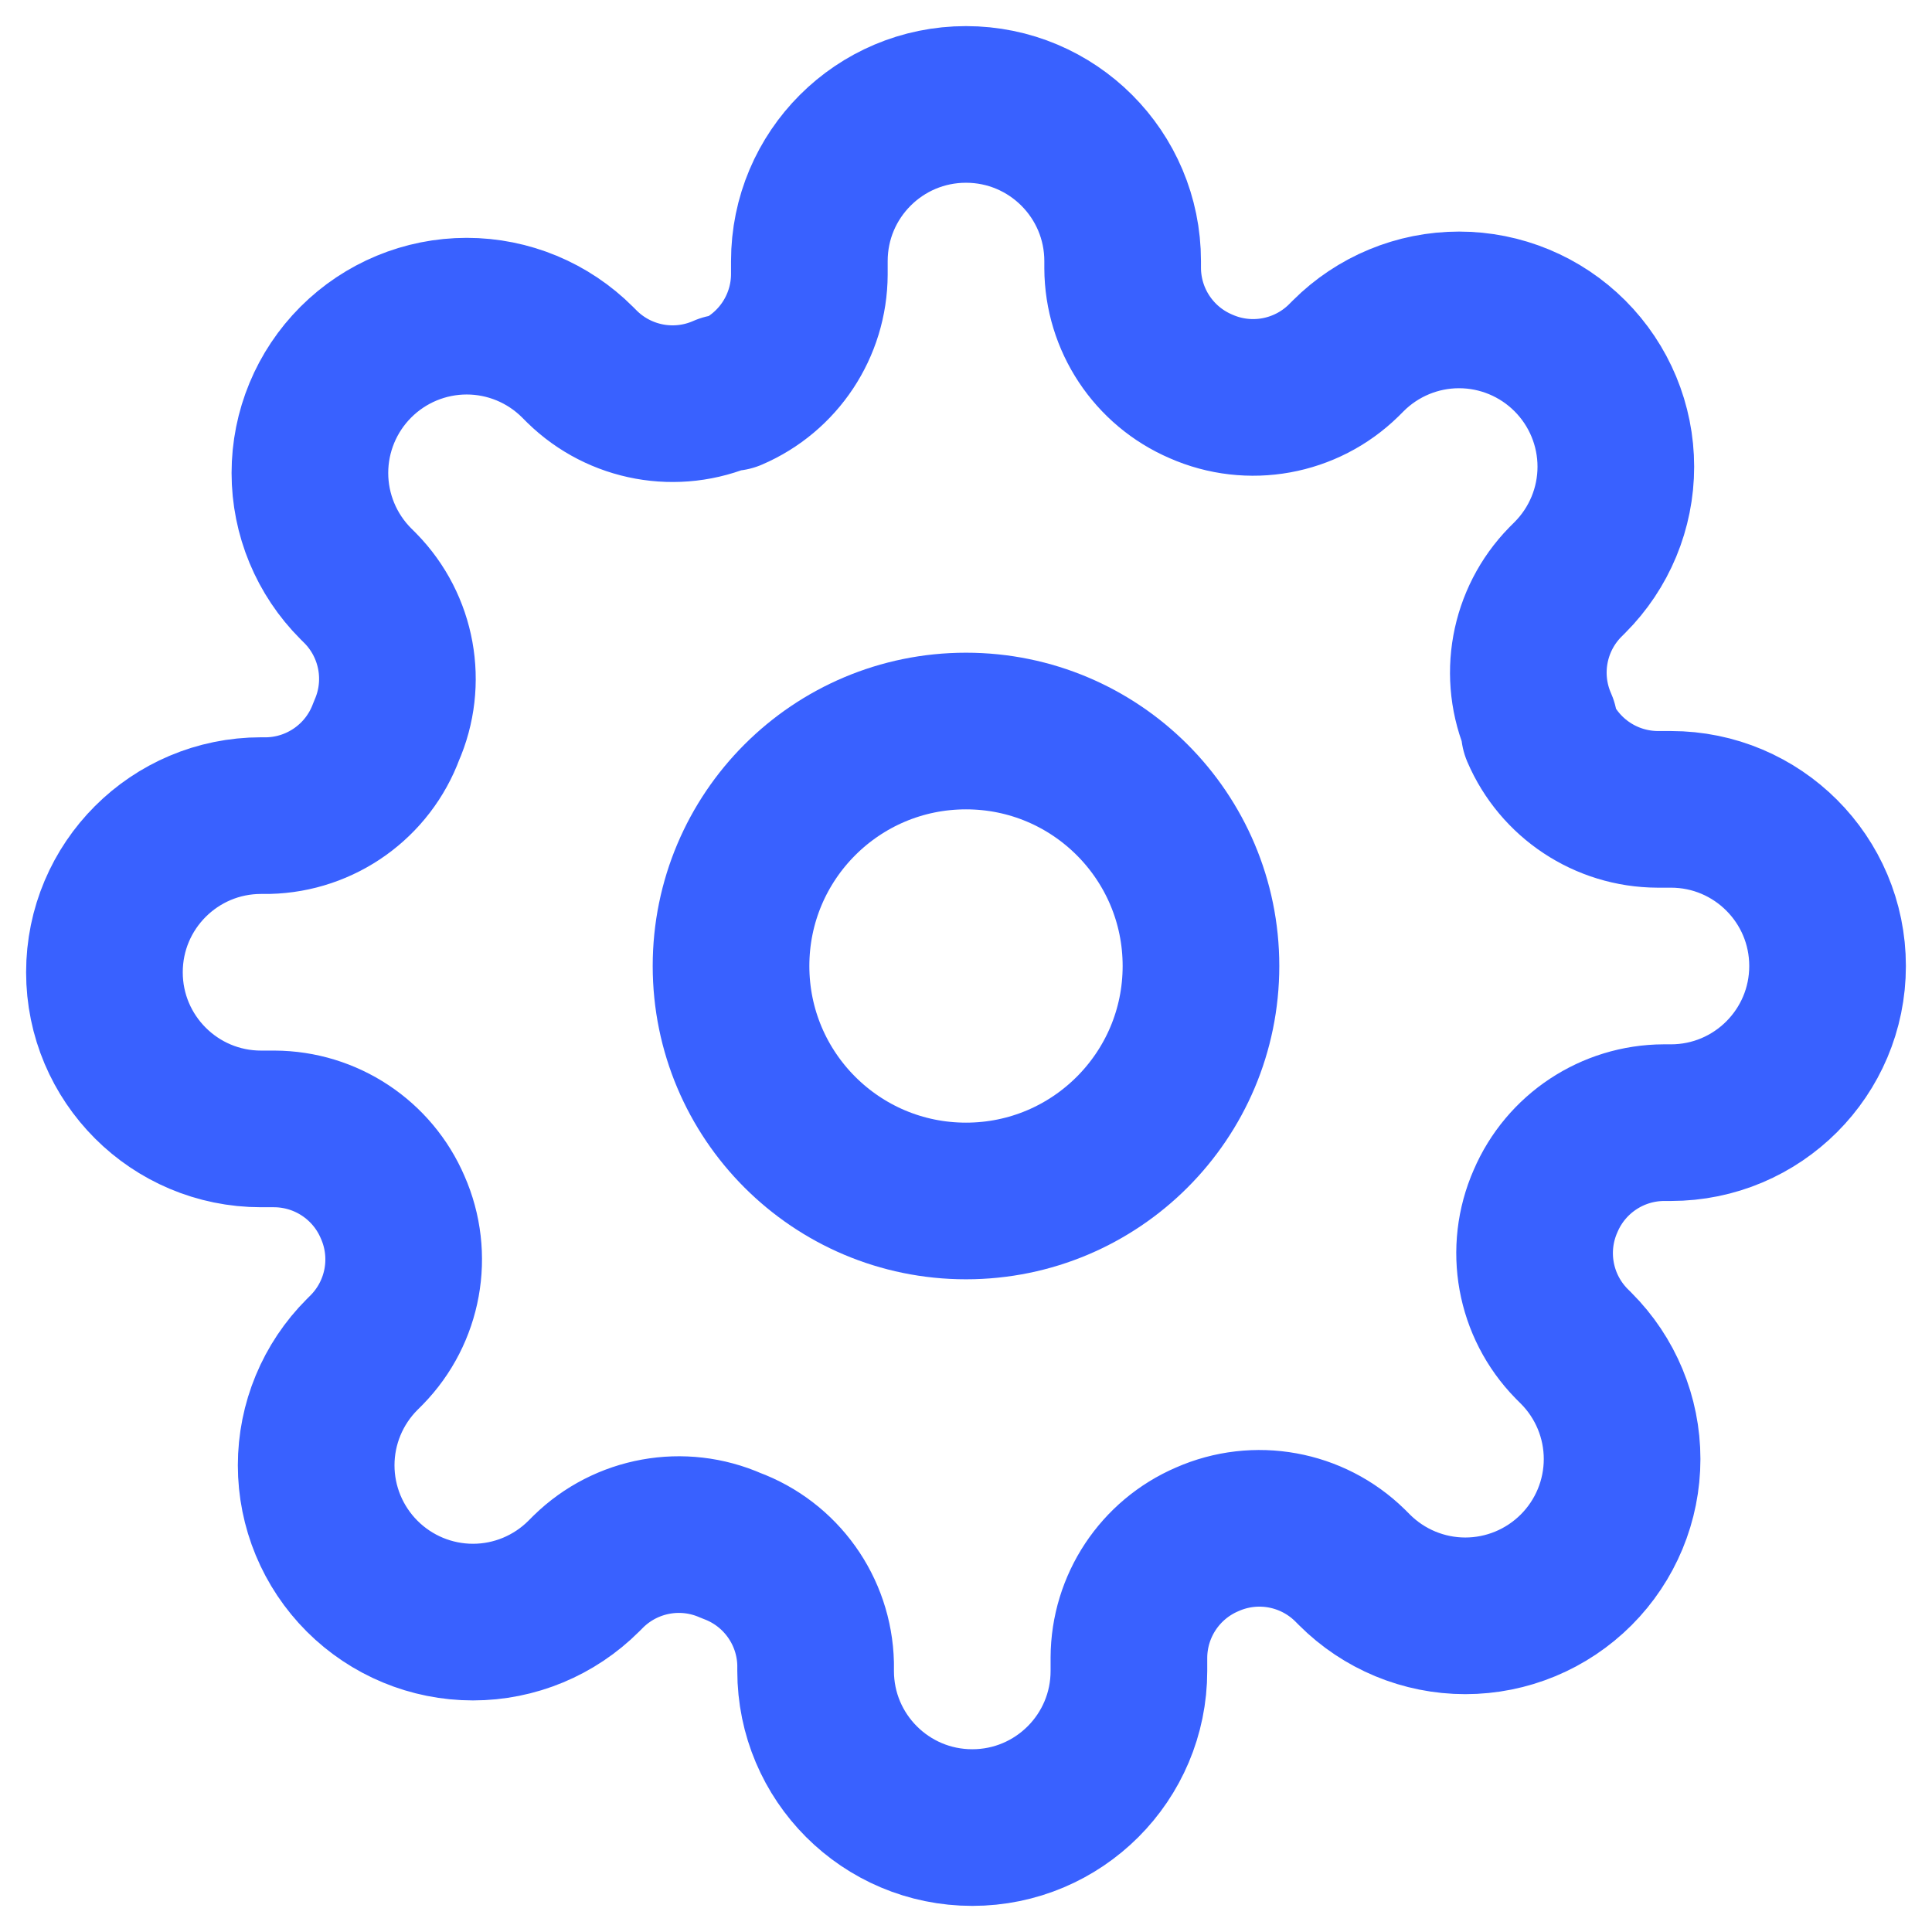
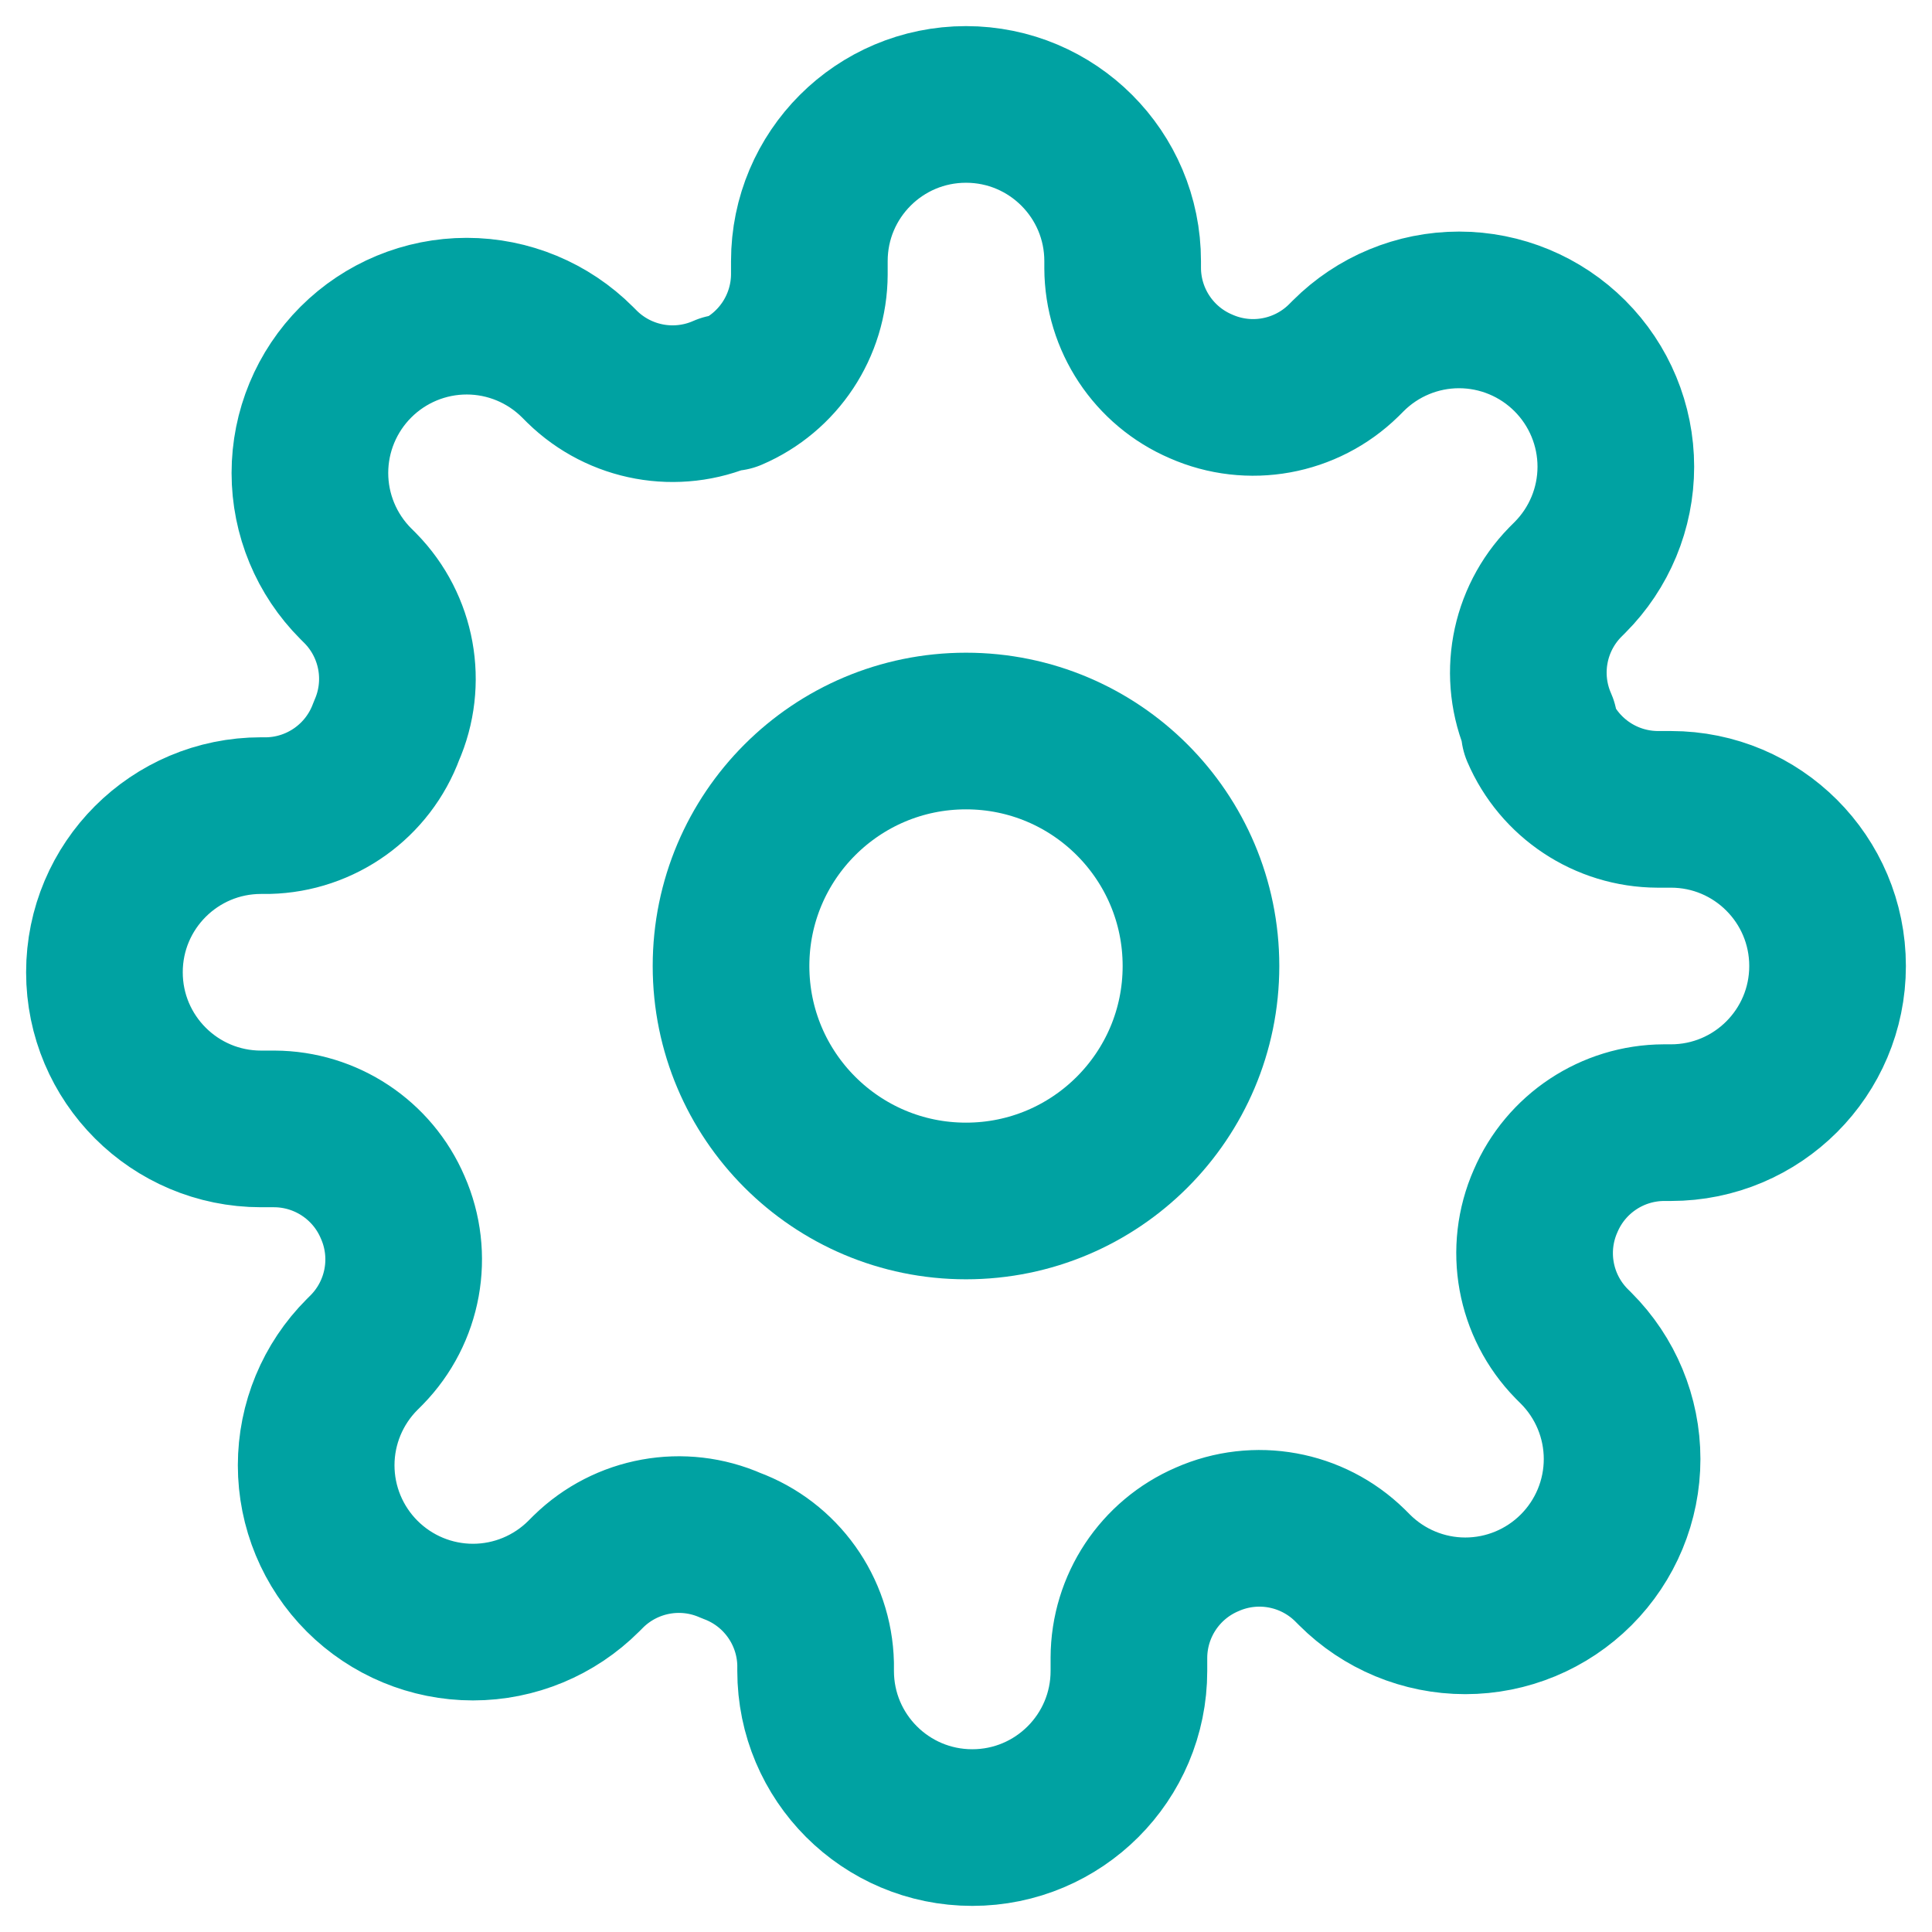
<svg xmlns="http://www.w3.org/2000/svg" width="37px" height="37px" viewBox="0 0 37 37" version="1.1">
  <defs />
  <g id="Page-1" stroke="none" stroke-width="1" fill="none" fill-rule="evenodd" stroke-linecap="round" stroke-linejoin="round">
-     <g id="Desktop-HD-Copy-4" transform="translate(-668, -1242)" stroke="#3961FF" stroke-width="3">
+     <g id="Desktop-HD-Copy-4" transform="translate(-668, -1242)" stroke="#00A2A2" stroke-width="3">
      <g id="Group-7" transform="translate(31, 982)">
        <g id="Group-6">
          <g id="settings" transform="translate(639, 262)">
            <circle id="Oval" cx="16.5" cy="16.5" r="4.5" />
            <path d="M27.6,21 C27.191,21.926 27.388,23.007 28.095,23.73 L28.185,23.82 C28.748,24.383 29.065,25.146 29.065,25.942 C29.065,26.739 28.748,27.502 28.185,28.065 C27.622,28.628 26.859,28.945 26.062,28.945 C25.266,28.945 24.503,28.628 23.94,28.065 L23.85,27.975 C23.127,27.268 22.046,27.071 21.12,27.48 C20.213,27.869 19.624,28.759 19.62,29.745 L19.62,30 C19.62,31.657 18.277,33 16.62,33 C14.963,33 13.62,31.657 13.62,30 L13.62,29.865 C13.596,28.849 12.954,27.951 12,27.6 C11.074,27.191 9.993,27.388 9.27,28.095 L9.18,28.185 C8.617,28.748 7.854,29.065 7.058,29.065 C6.261,29.065 5.498,28.748 4.935,28.185 C4.372,27.622 4.055,26.859 4.055,26.062 C4.055,25.266 4.372,24.503 4.935,23.94 L5.025,23.85 C5.732,23.127 5.929,22.046 5.52,21.12 C5.131,20.213 4.241,19.624 3.255,19.62 L3,19.62 C1.343,19.62 3.33066907e-16,18.277 0,16.62 C-1.66533454e-16,14.963 1.343,13.62 3,13.62 L3.135,13.62 C4.151,13.596 5.049,12.954 5.4,12 C5.809,11.074 5.612,9.993 4.905,9.27 L4.815,9.18 C4.252,8.617 3.935,7.854 3.935,7.058 C3.935,6.261 4.252,5.498 4.815,4.935 C5.378,4.372 6.141,4.055 6.938,4.055 C7.734,4.055 8.497,4.372 9.06,4.935 L9.15,5.025 C9.873,5.732 10.954,5.929 11.88,5.52 L12,5.52 C12.907,5.131 13.496,4.241 13.5,3.255 L13.5,3 C13.5,1.343 14.843,3.33066907e-16 16.5,0 C18.157,0 19.5,1.343 19.5,3 L19.5,3.135 C19.504,4.121 20.093,5.011 21,5.4 C21.926,5.809 23.007,5.612 23.73,4.905 L23.82,4.815 C24.383,4.252 25.146,3.935 25.942,3.935 C26.739,3.935 27.502,4.252 28.065,4.815 C28.628,5.378 28.945,6.141 28.945,6.938 C28.945,7.734 28.628,8.497 28.065,9.06 L27.975,9.15 C27.268,9.873 27.071,10.954 27.48,11.88 L27.48,12 C27.869,12.907 28.759,13.496 29.745,13.5 L30,13.5 C31.657,13.5 33,14.843 33,16.5 C33,18.157 31.657,19.5 30,19.5 L29.865,19.5 C28.879,19.504 27.989,20.093 27.6,21 Z" id="Shape" />
          </g>
        </g>
      </g>
    </g>
  </g>
</svg>
